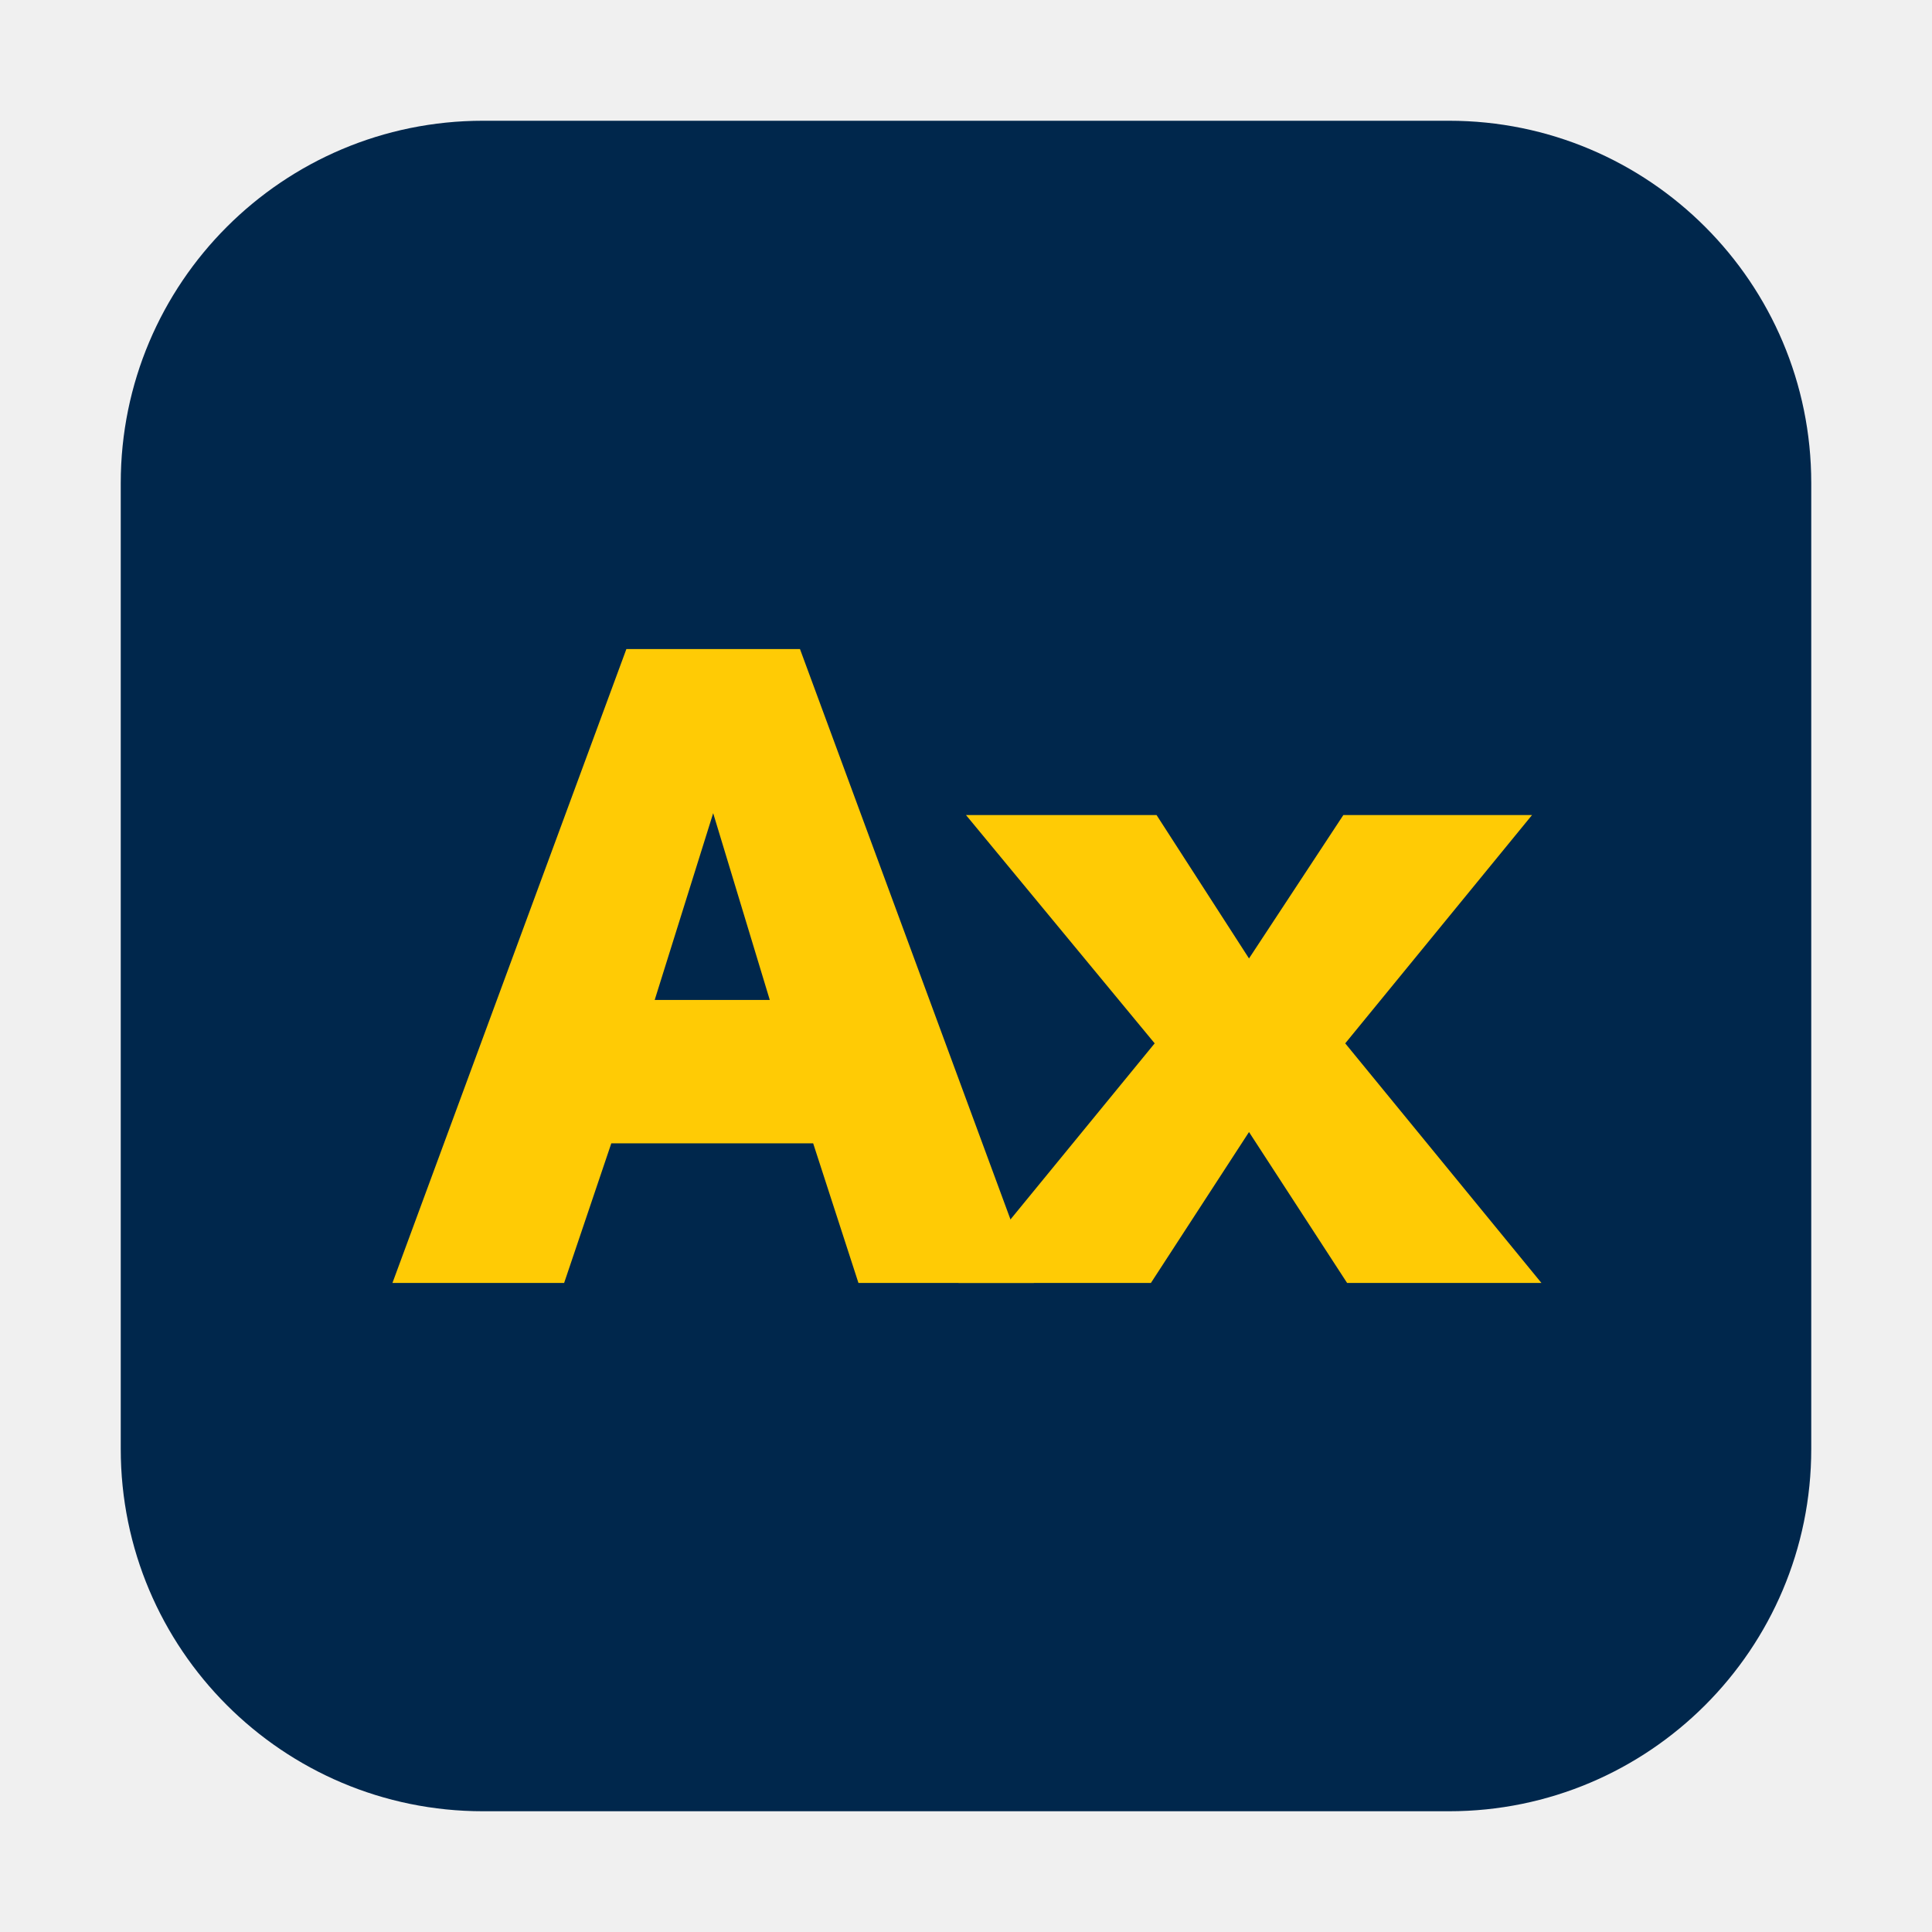
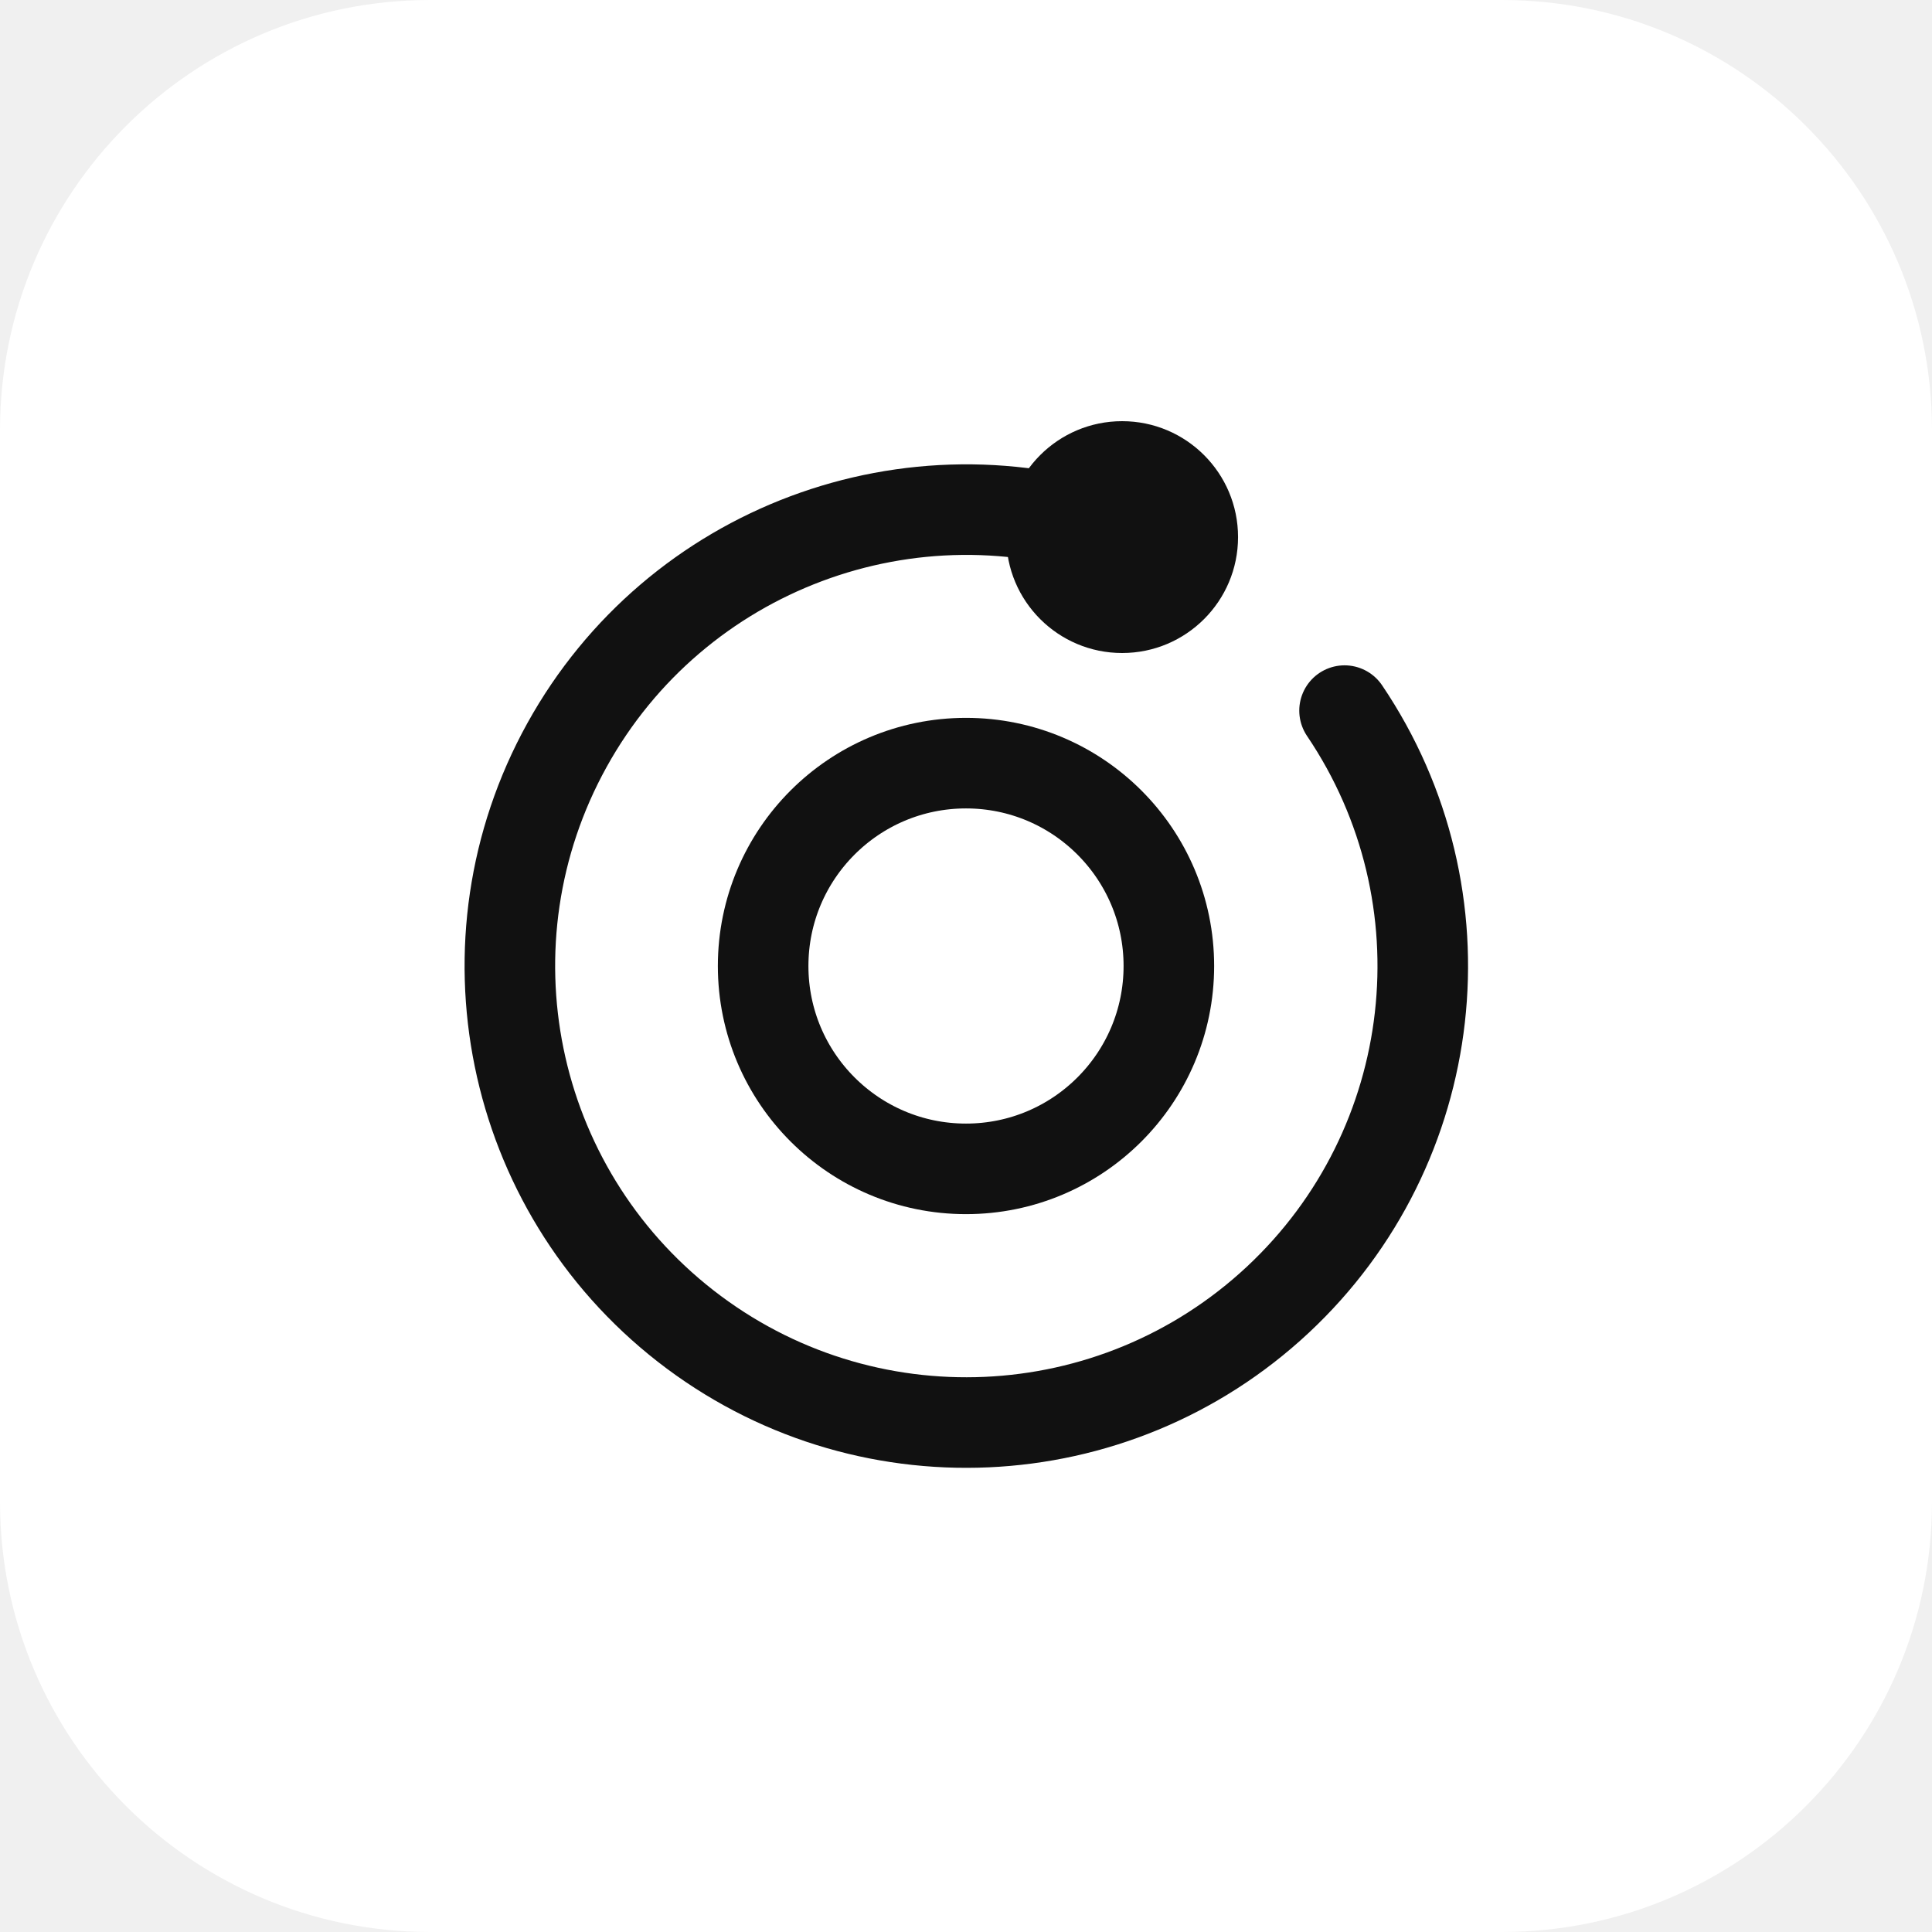
<svg xmlns="http://www.w3.org/2000/svg" viewBox="0 0 1024 1024" role="img" aria-label="Axcess">
-   <rect x="64" y="64" width="896" height="896" rx="192" fill="#00274C" />
-   <path fill="#FFCB05" fill-rule="evenodd" d="M208 680 332 344H424L548 680H455L431 606H324L299 680ZM347 530H408L378 431Z" />
-   <path fill="#FFCB05" d="M512 432H613L662 508 712 432H812L713 553 817 680H714L662 600 610 680H508L612 553Z" />
+   <rect width="1024" height="1024" rx="228" ry="228" fill="#ffffff" />
+   <g transform="translate(512 512) scale(19.2) translate(-16 -16)" fill="none" stroke="#111111" stroke-width="2.5" stroke-linecap="round">
+     <path d="M 20.31 4.16 A 12.6 12.6 0 1 0 26.45 8.95" />
+     <circle cx="16" cy="16" r="5.6" />
+     <circle cx="20.31" cy="4.16" r="3.2" fill="#111111" stroke="none" />
+   </g>
</svg>
